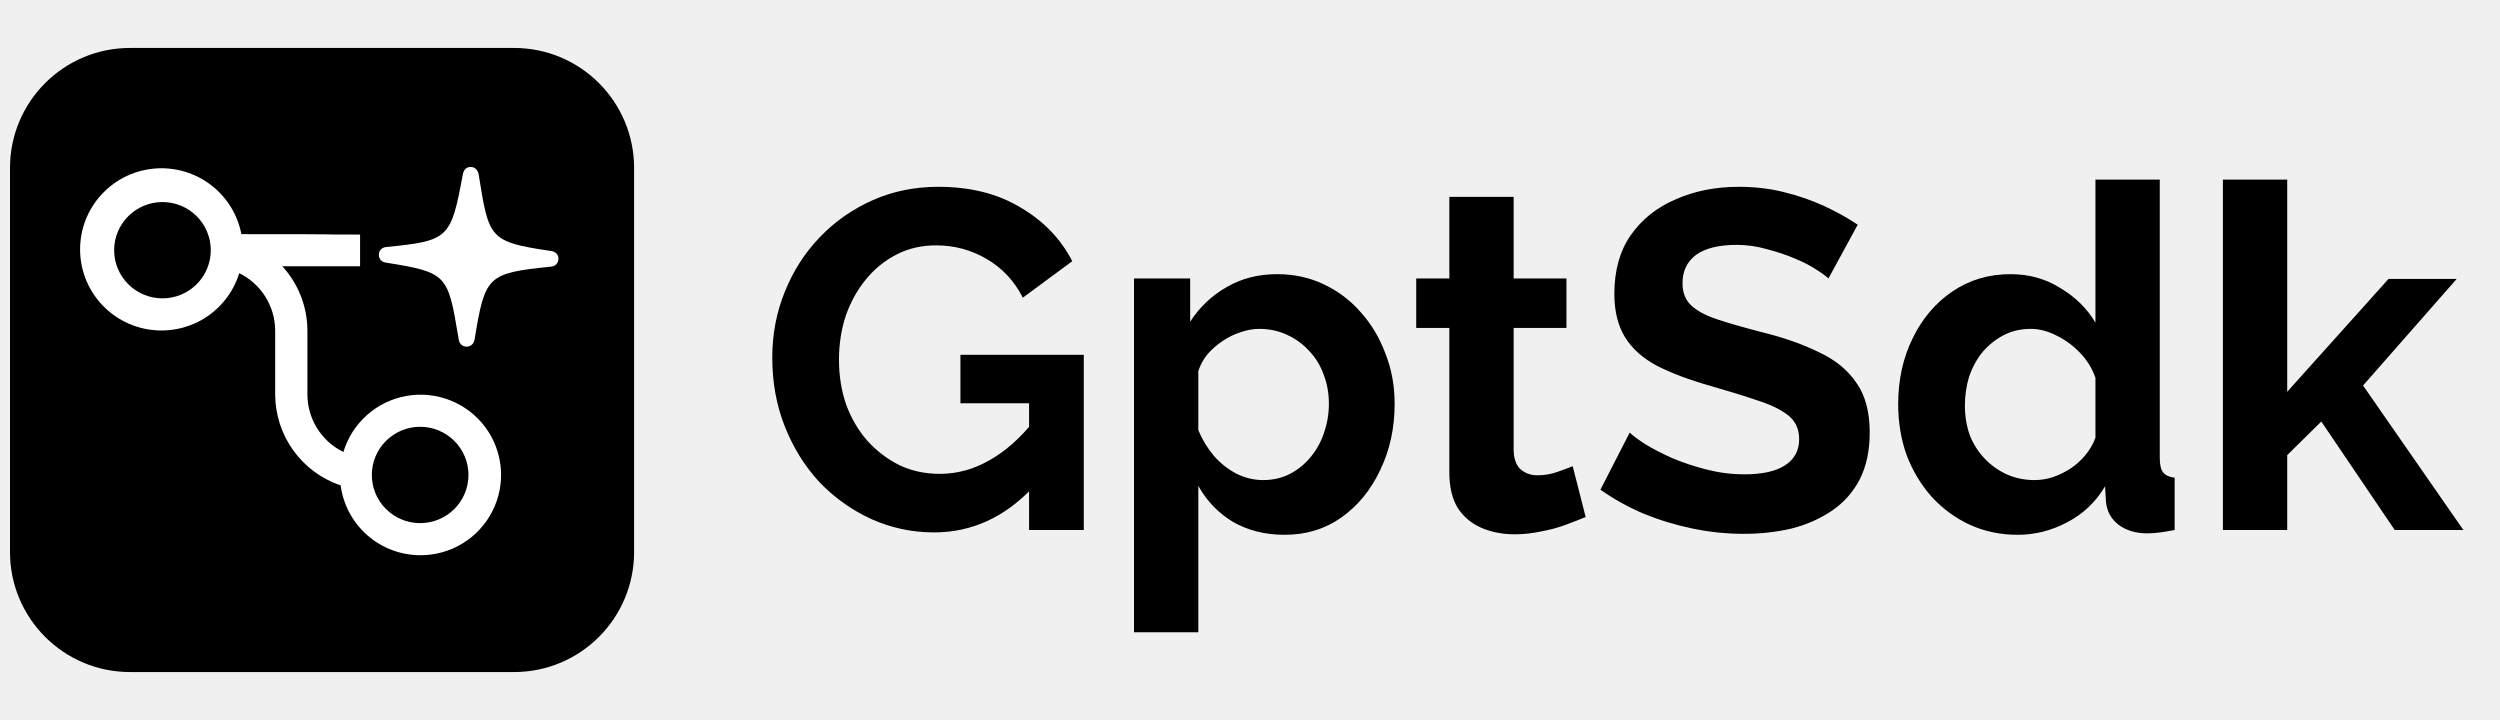
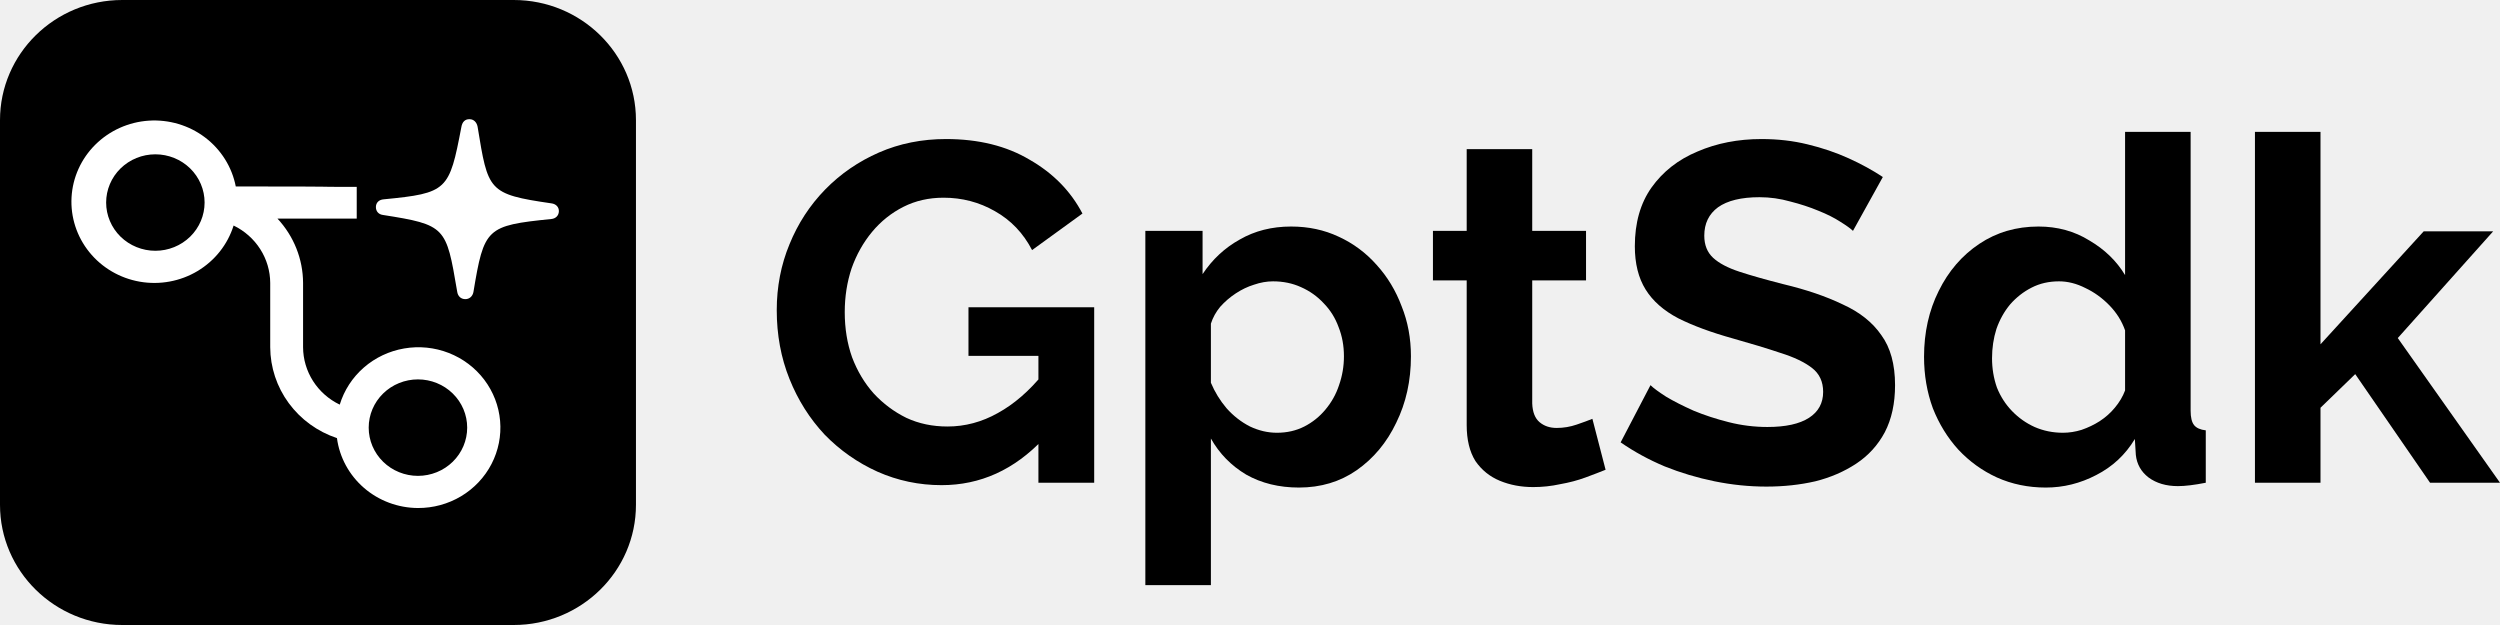
- <svg xmlns="http://www.w3.org/2000/svg" width="250" height="72" viewBox="0 0 250 72" fill="none">
-   <path d="M1 16.795C1 10.168 6.373 4.795 13 4.795H51.409C58.037 4.795 63.409 10.168 63.409 16.795V55.205C63.409 61.832 58.037 67.205 51.409 67.205H13C6.373 67.205 1 61.832 1 55.205V16.795Z" fill="black" />
-   <path d="M42.014 55.524C43.509 55.531 44.976 55.123 46.252 54.346C47.527 53.569 48.561 52.453 49.237 51.124C49.913 49.795 50.204 48.305 50.078 46.82C49.953 45.335 49.416 43.914 48.526 42.716C47.636 41.519 46.429 40.593 45.04 40.04C43.651 39.488 42.136 39.332 40.663 39.59C39.191 39.848 37.819 40.509 36.703 41.5C35.586 42.49 34.768 43.772 34.34 45.2C33.265 44.673 32.358 43.857 31.722 42.845C31.086 41.832 30.747 40.663 30.741 39.468L30.741 33.046C30.733 30.669 29.838 28.38 28.231 26.625L36.008 26.625C36.008 26.625 36.008 24.684 36.008 23.457C30.165 23.457 36.709 23.416 24.138 23.416C23.765 21.47 22.691 19.727 21.118 18.517C19.545 17.306 17.582 16.712 15.6 16.845C13.617 16.977 11.752 17.829 10.356 19.238C8.959 20.648 8.129 22.518 8.021 24.496C7.912 26.474 8.534 28.423 9.768 29.975C11.002 31.528 12.764 32.576 14.72 32.923C16.677 33.27 18.693 32.892 20.389 31.859C22.084 30.826 23.342 29.21 23.925 27.317C24.999 27.845 25.904 28.661 26.538 29.673C27.173 30.685 27.512 31.854 27.517 33.048L27.517 39.471C27.527 41.474 28.163 43.424 29.337 45.05C30.511 46.676 32.164 47.897 34.066 48.542C34.32 50.467 35.264 52.235 36.725 53.519C38.186 54.802 40.066 55.515 42.014 55.524ZM16.247 29.836C15.612 29.836 14.984 29.712 14.398 29.47C13.812 29.228 13.279 28.873 12.831 28.426C12.382 27.979 12.026 27.448 11.783 26.863C11.54 26.279 11.415 25.653 11.415 25.02C11.415 24.388 11.54 23.762 11.783 23.177C12.026 22.593 12.382 22.062 12.831 21.615C13.279 21.168 13.812 20.813 14.398 20.571C14.984 20.329 15.612 20.204 16.247 20.204C17.528 20.204 18.757 20.712 19.663 21.615C20.569 22.518 21.078 23.743 21.078 25.02C21.078 26.297 20.569 27.523 19.663 28.426C18.757 29.329 17.528 29.836 16.247 29.836ZM37.182 47.496C37.182 46.218 37.691 44.993 38.598 44.09C39.504 43.186 40.733 42.679 42.015 42.679C43.297 42.679 44.526 43.186 45.432 44.09C46.338 44.993 46.847 46.218 46.847 47.496C46.847 48.774 46.338 49.999 45.432 50.902C44.526 51.806 43.297 52.313 42.015 52.313C40.733 52.313 39.504 51.806 38.598 50.902C37.691 49.999 37.182 48.774 37.182 47.496Z" fill="white" />
-   <path d="M38.571 26.259C38.152 26.202 37.879 25.892 37.889 25.449C37.9 25.03 38.188 24.734 38.657 24.698C44.918 24.082 45.089 23.807 46.274 17.493C46.357 16.982 46.621 16.685 47.089 16.696C47.51 16.707 47.783 17.017 47.866 17.438C48.901 23.854 48.87 24.179 55.116 25.102C55.559 25.16 55.856 25.47 55.846 25.889C55.835 26.332 55.523 26.628 55.101 26.664C48.722 27.324 48.505 27.552 47.458 33.962C47.378 34.38 47.066 34.676 46.646 34.666C46.201 34.655 45.928 34.345 45.868 33.923L45.847 33.796C44.788 27.458 44.752 27.244 38.571 26.259Z" fill="white" />
-   <path d="M93.403 53.24C91.195 53.24 89.099 52.792 87.115 51.896C85.163 51 83.435 49.768 81.931 48.2C80.459 46.6 79.307 44.744 78.475 42.632C77.643 40.52 77.227 38.232 77.227 35.768C77.227 33.432 77.643 31.24 78.475 29.192C79.307 27.112 80.475 25.288 81.979 23.72C83.483 22.152 85.243 20.92 87.259 20.024C89.275 19.128 91.467 18.68 93.835 18.68C97.035 18.68 99.771 19.368 102.043 20.744C104.347 22.088 106.075 23.88 107.227 26.12L102.283 29.768C101.419 28.072 100.203 26.776 98.635 25.88C97.099 24.984 95.419 24.536 93.595 24.536C92.155 24.536 90.843 24.84 89.659 25.448C88.475 26.056 87.451 26.888 86.587 27.944C85.723 29 85.051 30.216 84.571 31.592C84.123 32.968 83.899 34.424 83.899 35.96C83.899 37.592 84.139 39.096 84.619 40.472C85.131 41.848 85.835 43.048 86.731 44.072C87.659 45.096 88.731 45.912 89.947 46.52C91.163 47.096 92.507 47.384 93.979 47.384C95.707 47.384 97.355 46.936 98.923 46.04C100.523 45.144 102.011 43.832 103.387 42.104V48.632C100.539 51.704 97.211 53.24 93.403 53.24ZM102.907 40.328H96.043V35.48H108.379V53H102.907V40.328ZM128.472 53.48C126.52 53.48 124.792 53.048 123.288 52.184C121.816 51.288 120.664 50.088 119.832 48.584V63.224H113.4V27.848H119.016V32.168C119.976 30.696 121.192 29.544 122.664 28.712C124.136 27.848 125.816 27.416 127.704 27.416C129.4 27.416 130.952 27.752 132.36 28.424C133.8 29.096 135.048 30.04 136.104 31.256C137.16 32.44 137.976 33.816 138.552 35.384C139.16 36.92 139.464 38.584 139.464 40.376C139.464 42.808 138.984 45.016 138.024 47C137.096 48.984 135.8 50.568 134.136 51.752C132.504 52.904 130.616 53.48 128.472 53.48ZM126.312 48.008C127.304 48.008 128.2 47.8 129 47.384C129.8 46.968 130.488 46.408 131.064 45.704C131.672 44.968 132.12 44.152 132.408 43.256C132.728 42.328 132.888 41.368 132.888 40.376C132.888 39.32 132.712 38.344 132.36 37.448C132.04 36.552 131.56 35.768 130.92 35.096C130.28 34.392 129.528 33.848 128.664 33.464C127.832 33.08 126.92 32.888 125.928 32.888C125.32 32.888 124.696 33 124.056 33.224C123.448 33.416 122.856 33.704 122.28 34.088C121.704 34.472 121.192 34.92 120.744 35.432C120.328 35.944 120.024 36.504 119.832 37.112V43.016C120.216 43.944 120.728 44.792 121.368 45.56C122.04 46.328 122.808 46.936 123.672 47.384C124.536 47.8 125.416 48.008 126.312 48.008ZM158.566 51.704C158.022 51.928 157.366 52.184 156.598 52.472C155.83 52.76 154.998 52.984 154.102 53.144C153.238 53.336 152.358 53.432 151.462 53.432C150.278 53.432 149.19 53.224 148.198 52.808C147.206 52.392 146.406 51.736 145.798 50.84C145.222 49.912 144.934 48.712 144.934 47.24V32.792H141.622V27.848H144.934V19.688H151.366V27.848H156.646V32.792H151.366V45.08C151.398 45.944 151.638 46.568 152.086 46.952C152.534 47.336 153.094 47.528 153.766 47.528C154.438 47.528 155.094 47.416 155.734 47.192C156.374 46.968 156.886 46.776 157.27 46.616L158.566 51.704ZM182.843 27.848C182.619 27.624 182.203 27.32 181.595 26.936C181.019 26.552 180.299 26.184 179.435 25.832C178.603 25.48 177.691 25.176 176.699 24.92C175.707 24.632 174.699 24.488 173.675 24.488C171.883 24.488 170.523 24.824 169.595 25.496C168.699 26.168 168.251 27.112 168.251 28.328C168.251 29.256 168.539 29.992 169.115 30.536C169.691 31.08 170.555 31.544 171.707 31.928C172.859 32.312 174.299 32.728 176.027 33.176C178.267 33.72 180.203 34.392 181.835 35.192C183.499 35.96 184.763 36.984 185.627 38.264C186.523 39.512 186.971 41.176 186.971 43.256C186.971 45.08 186.635 46.648 185.963 47.96C185.291 49.24 184.363 50.28 183.179 51.08C181.995 51.88 180.651 52.472 179.147 52.856C177.643 53.208 176.043 53.384 174.347 53.384C172.651 53.384 170.955 53.208 169.259 52.856C167.563 52.504 165.931 52.008 164.363 51.368C162.795 50.696 161.355 49.896 160.043 48.968L162.971 43.256C163.259 43.544 163.771 43.928 164.507 44.408C165.243 44.856 166.139 45.32 167.195 45.8C168.251 46.248 169.403 46.632 170.651 46.952C171.899 47.272 173.163 47.432 174.443 47.432C176.235 47.432 177.595 47.128 178.523 46.52C179.451 45.912 179.915 45.048 179.915 43.928C179.915 42.904 179.547 42.104 178.811 41.528C178.075 40.952 177.051 40.456 175.739 40.04C174.427 39.592 172.875 39.112 171.083 38.6C168.939 37.992 167.147 37.32 165.707 36.584C164.267 35.816 163.195 34.856 162.491 33.704C161.787 32.552 161.435 31.112 161.435 29.384C161.435 27.048 161.979 25.096 163.067 23.528C164.187 21.928 165.691 20.728 167.579 19.928C169.467 19.096 171.563 18.68 173.867 18.68C175.467 18.68 176.971 18.856 178.379 19.208C179.819 19.56 181.163 20.024 182.411 20.6C183.659 21.176 184.779 21.8 185.771 22.472L182.843 27.848ZM189.817 40.424C189.817 37.992 190.297 35.8 191.257 33.848C192.217 31.864 193.545 30.296 195.241 29.144C196.937 27.992 198.873 27.416 201.049 27.416C202.905 27.416 204.569 27.88 206.041 28.808C207.545 29.704 208.713 30.856 209.545 32.264V17.96H215.977V45.8C215.977 46.472 216.089 46.952 216.313 47.24C216.537 47.528 216.921 47.704 217.465 47.768V53C216.345 53.224 215.433 53.336 214.729 53.336C213.577 53.336 212.617 53.048 211.849 52.472C211.113 51.896 210.697 51.144 210.601 50.216L210.505 48.632C209.577 50.2 208.313 51.4 206.713 52.232C205.145 53.064 203.497 53.48 201.769 53.48C200.041 53.48 198.441 53.144 196.969 52.472C195.529 51.8 194.265 50.872 193.177 49.688C192.121 48.504 191.289 47.128 190.681 45.56C190.105 43.96 189.817 42.248 189.817 40.424ZM209.545 43.784V37.784C209.225 36.856 208.713 36.024 208.009 35.288C207.305 34.552 206.521 33.976 205.657 33.56C204.793 33.112 203.929 32.888 203.065 32.888C202.073 32.888 201.177 33.096 200.377 33.512C199.577 33.928 198.873 34.488 198.265 35.192C197.689 35.896 197.241 36.712 196.921 37.64C196.633 38.568 196.489 39.544 196.489 40.568C196.489 41.592 196.649 42.568 196.969 43.496C197.321 44.392 197.817 45.176 198.457 45.848C199.097 46.52 199.833 47.048 200.665 47.432C201.529 47.816 202.457 48.008 203.449 48.008C204.057 48.008 204.665 47.912 205.273 47.72C205.913 47.496 206.505 47.208 207.049 46.856C207.625 46.472 208.121 46.024 208.537 45.512C208.985 44.968 209.321 44.392 209.545 43.784ZM239.474 53L232.13 42.152L228.722 45.512V53H222.29V17.96H228.722V39.176L238.85 27.896H245.666L236.306 38.552L246.338 53H239.474Z" fill="black" />
+ <svg xmlns="http://www.w3.org/2000/svg" width="136" height="34" viewBox="0 0 136 34" fill="none">
+   <path d="M0 6.537C0 2.927 2.978 0 6.652 0H27.944C31.617 0 34.596 2.927 34.596 6.537V27.462C34.596 31.073 31.617 34 27.944 34H6.652C2.978 34 0 31.073 0 27.462V6.537Z" fill="black" />
+   <path d="M22.735 27.636C23.564 27.64 24.378 27.418 25.085 26.995C25.792 26.571 26.365 25.964 26.739 25.24C27.114 24.515 27.276 23.704 27.206 22.895C27.136 22.086 26.838 21.312 26.345 20.659C25.852 20.007 25.183 19.502 24.413 19.201C23.643 18.9 22.803 18.815 21.987 18.956C21.171 19.096 20.41 19.456 19.791 19.996C19.172 20.536 18.719 21.234 18.482 22.012C17.885 21.725 17.383 21.281 17.03 20.729C16.678 20.177 16.49 19.54 16.487 18.89L16.487 15.39C16.482 14.096 15.986 12.849 15.095 11.893H19.406C19.406 11.893 19.406 10.835 19.406 10.167C16.167 10.167 19.795 10.144 12.826 10.144C12.62 9.084 12.024 8.135 11.152 7.475C10.28 6.816 9.192 6.492 8.093 6.564C6.994 6.637 5.96 7.101 5.186 7.869C4.412 8.636 3.952 9.655 3.892 10.733C3.832 11.81 4.176 12.872 4.861 13.718C5.545 14.564 6.521 15.135 7.606 15.324C8.69 15.513 9.808 15.307 10.748 14.744C11.688 14.181 12.385 13.301 12.708 12.269C13.303 12.557 13.805 13.002 14.157 13.553C14.509 14.105 14.697 14.741 14.7 15.392V18.891C14.705 19.982 15.057 21.045 15.708 21.93C16.359 22.816 17.275 23.481 18.33 23.833C18.47 24.881 18.994 25.845 19.804 26.544C20.613 27.243 21.656 27.631 22.735 27.636ZM8.452 13.642C8.1 13.642 7.752 13.574 7.427 13.442C7.102 13.311 6.807 13.117 6.558 12.874C6.309 12.63 6.112 12.341 5.978 12.022C5.843 11.704 5.774 11.363 5.774 11.018C5.774 10.674 5.843 10.333 5.978 10.014C6.112 9.696 6.309 9.407 6.558 9.163C6.807 8.919 7.102 8.726 7.427 8.594C7.752 8.462 8.1 8.395 8.452 8.395C9.162 8.395 9.843 8.671 10.346 9.163C10.848 9.655 11.13 10.322 11.13 11.018C11.13 11.714 10.848 12.382 10.346 12.874C9.843 13.366 9.162 13.642 8.452 13.642ZM20.057 23.263C20.057 22.567 20.339 21.899 20.842 21.407C21.344 20.915 22.026 20.639 22.736 20.639C23.447 20.639 24.128 20.915 24.63 21.407C25.133 21.899 25.415 22.567 25.415 23.263C25.415 23.959 25.133 24.627 24.63 25.119C24.128 25.611 23.447 25.887 22.736 25.887C22.026 25.887 21.344 25.611 20.842 25.119C20.339 24.627 20.057 23.959 20.057 23.263Z" fill="white" />
+   <path d="M20.827 11.693C20.595 11.662 20.443 11.493 20.449 11.252C20.455 11.024 20.615 10.862 20.875 10.843C24.346 10.507 24.44 10.357 25.097 6.917C25.143 6.639 25.29 6.477 25.549 6.484C25.782 6.489 25.933 6.658 25.98 6.888C26.553 10.383 26.536 10.56 29.999 11.063C30.244 11.094 30.409 11.263 30.403 11.492C30.397 11.733 30.224 11.894 29.99 11.914C26.454 12.273 26.334 12.397 25.754 15.89C25.709 16.118 25.536 16.279 25.303 16.273C25.057 16.267 24.905 16.098 24.872 15.869L24.86 15.8C24.273 12.346 24.253 12.23 20.827 11.693Z" fill="white" />
+   <path d="M51.222 26.392C49.998 26.392 48.836 26.148 47.736 25.66C46.654 25.172 45.697 24.501 44.863 23.646C44.047 22.775 43.408 21.764 42.947 20.613C42.486 19.462 42.255 18.216 42.255 16.874C42.255 15.601 42.486 14.407 42.947 13.291C43.408 12.158 44.056 11.164 44.889 10.31C45.723 9.456 46.699 8.785 47.816 8.296C48.934 7.808 50.149 7.564 51.462 7.564C53.235 7.564 54.752 7.939 56.012 8.689C57.289 9.421 58.247 10.397 58.885 11.617L56.145 13.605C55.666 12.681 54.992 11.975 54.122 11.487C53.271 10.999 52.34 10.755 51.328 10.755C50.53 10.755 49.803 10.92 49.147 11.251C48.49 11.583 47.923 12.036 47.444 12.611C46.965 13.187 46.592 13.849 46.326 14.599C46.078 15.348 45.954 16.141 45.954 16.978C45.954 17.867 46.087 18.687 46.353 19.436C46.637 20.186 47.027 20.84 47.524 21.398C48.038 21.955 48.632 22.4 49.306 22.731C49.98 23.045 50.725 23.202 51.541 23.202C52.499 23.202 53.413 22.958 54.282 22.47C55.169 21.982 55.994 21.267 56.757 20.325V23.882C55.178 25.555 53.333 26.392 51.222 26.392ZM56.49 19.358H52.685V16.717H59.524V26.261H56.49V19.358Z" fill="black" />
+   <path d="M70.662 26.523C69.58 26.523 68.622 26.288 67.789 25.817C66.973 25.329 66.334 24.675 65.873 23.856V31.831H62.307V12.559H65.42V14.912C65.953 14.11 66.627 13.483 67.443 13.03C68.259 12.559 69.19 12.323 70.237 12.323C71.177 12.323 72.037 12.507 72.817 12.873C73.616 13.239 74.308 13.753 74.893 14.415C75.478 15.06 75.931 15.81 76.25 16.664C76.587 17.501 76.755 18.408 76.755 19.384C76.755 20.709 76.489 21.912 75.957 22.993C75.443 24.074 74.724 24.936 73.802 25.581C72.897 26.209 71.851 26.523 70.662 26.523ZM69.465 23.542C70.015 23.542 70.511 23.428 70.955 23.202C71.398 22.975 71.78 22.67 72.099 22.287C72.436 21.886 72.684 21.441 72.844 20.953C73.022 20.447 73.11 19.924 73.11 19.384C73.11 18.809 73.013 18.277 72.817 17.789C72.64 17.301 72.374 16.874 72.019 16.508C71.665 16.124 71.248 15.828 70.769 15.618C70.308 15.409 69.802 15.305 69.252 15.305C68.915 15.305 68.569 15.366 68.214 15.488C67.877 15.592 67.549 15.749 67.23 15.958C66.91 16.168 66.627 16.412 66.378 16.691C66.148 16.97 65.979 17.275 65.873 17.606V20.822C66.086 21.328 66.37 21.79 66.724 22.208C67.097 22.627 67.522 22.958 68.001 23.202C68.48 23.428 68.968 23.542 69.465 23.542Z" fill="black" />
+   <path d="M87.344 25.555C87.043 25.677 86.679 25.817 86.253 25.974C85.828 26.131 85.366 26.253 84.87 26.34C84.391 26.445 83.903 26.497 83.406 26.497C82.75 26.497 82.147 26.384 81.597 26.157C81.047 25.93 80.604 25.573 80.266 25.085C79.947 24.579 79.788 23.925 79.788 23.123V15.252H77.952V12.559H79.788V8.113H83.353V12.559H86.28V15.252H83.353V21.947C83.371 22.417 83.504 22.757 83.752 22.966C84.001 23.176 84.311 23.28 84.683 23.28C85.056 23.28 85.42 23.219 85.774 23.097C86.129 22.975 86.413 22.871 86.626 22.784L87.344 25.555Z" fill="black" />
+   <path d="M100.802 12.559C100.678 12.437 100.448 12.271 100.111 12.062C99.791 11.853 99.392 11.652 98.913 11.461C98.452 11.269 97.947 11.103 97.397 10.964C96.847 10.807 96.288 10.728 95.72 10.728C94.727 10.728 93.973 10.911 93.459 11.277C92.962 11.644 92.713 12.158 92.713 12.82C92.713 13.326 92.873 13.727 93.192 14.023C93.512 14.32 93.991 14.572 94.629 14.782C95.268 14.991 96.066 15.217 97.024 15.461C98.266 15.758 99.339 16.124 100.244 16.56C101.166 16.978 101.867 17.536 102.346 18.233C102.842 18.913 103.091 19.82 103.091 20.953C103.091 21.947 102.904 22.801 102.532 23.516C102.159 24.213 101.645 24.78 100.989 25.215C100.332 25.651 99.587 25.974 98.754 26.183C97.92 26.375 97.033 26.471 96.093 26.471C95.153 26.471 94.213 26.375 93.272 26.183C92.332 25.991 91.427 25.721 90.558 25.372C89.689 25.006 88.891 24.57 88.163 24.065L89.787 20.953C89.946 21.11 90.23 21.319 90.638 21.581C91.046 21.825 91.543 22.077 92.128 22.339C92.713 22.583 93.352 22.792 94.044 22.966C94.736 23.141 95.436 23.228 96.146 23.228C97.139 23.228 97.893 23.062 98.408 22.731C98.922 22.4 99.179 21.929 99.179 21.319C99.179 20.761 98.975 20.325 98.567 20.012C98.159 19.698 97.592 19.428 96.864 19.201C96.137 18.957 95.277 18.695 94.283 18.416C93.095 18.085 92.102 17.719 91.303 17.318C90.505 16.9 89.911 16.377 89.521 15.749C89.13 15.122 88.935 14.337 88.935 13.396C88.935 12.123 89.237 11.06 89.84 10.205C90.461 9.334 91.294 8.68 92.341 8.244C93.388 7.791 94.549 7.564 95.827 7.564C96.714 7.564 97.547 7.66 98.328 7.852C99.126 8.044 99.871 8.296 100.563 8.61C101.255 8.924 101.876 9.264 102.426 9.63L100.802 12.559Z" fill="black" />
+   <path d="M104.668 19.41C104.668 18.085 104.934 16.891 105.466 15.828C105.998 14.747 106.735 13.893 107.675 13.265C108.615 12.637 109.688 12.323 110.894 12.323C111.923 12.323 112.846 12.576 113.662 13.082C114.495 13.57 115.143 14.198 115.604 14.965V7.172H119.17V22.339C119.17 22.705 119.232 22.966 119.356 23.123C119.48 23.28 119.693 23.376 119.994 23.411V26.261C119.374 26.384 118.868 26.445 118.478 26.445C117.839 26.445 117.307 26.288 116.881 25.974C116.473 25.66 116.243 25.25 116.189 24.745L116.136 23.882C115.622 24.736 114.921 25.39 114.034 25.843C113.165 26.296 112.251 26.523 111.294 26.523C110.336 26.523 109.449 26.34 108.633 25.974C107.834 25.608 107.134 25.102 106.531 24.457C105.945 23.812 105.484 23.062 105.147 22.208C104.828 21.337 104.668 20.404 104.668 19.41ZM115.604 21.241V17.972C115.427 17.466 115.143 17.013 114.753 16.612C114.362 16.211 113.928 15.897 113.449 15.671C112.97 15.427 112.491 15.305 112.012 15.305C111.462 15.305 110.965 15.418 110.522 15.645C110.078 15.871 109.688 16.176 109.351 16.56C109.032 16.943 108.783 17.388 108.606 17.893C108.446 18.399 108.367 18.931 108.367 19.489C108.367 20.047 108.455 20.578 108.633 21.084C108.828 21.572 109.103 21.999 109.458 22.365C109.812 22.731 110.22 23.019 110.682 23.228C111.16 23.437 111.675 23.542 112.225 23.542C112.562 23.542 112.899 23.489 113.236 23.385C113.591 23.263 113.919 23.106 114.22 22.914C114.54 22.705 114.815 22.461 115.045 22.182C115.294 21.886 115.48 21.572 115.604 21.241Z" fill="black" />
+   <path d="M132.195 26.261L128.124 20.352L126.235 22.182V26.261H122.669V7.172H126.235V18.73L131.849 12.585H135.627L130.439 18.39L136 26.261H132.195Z" fill="black" />
</svg>
